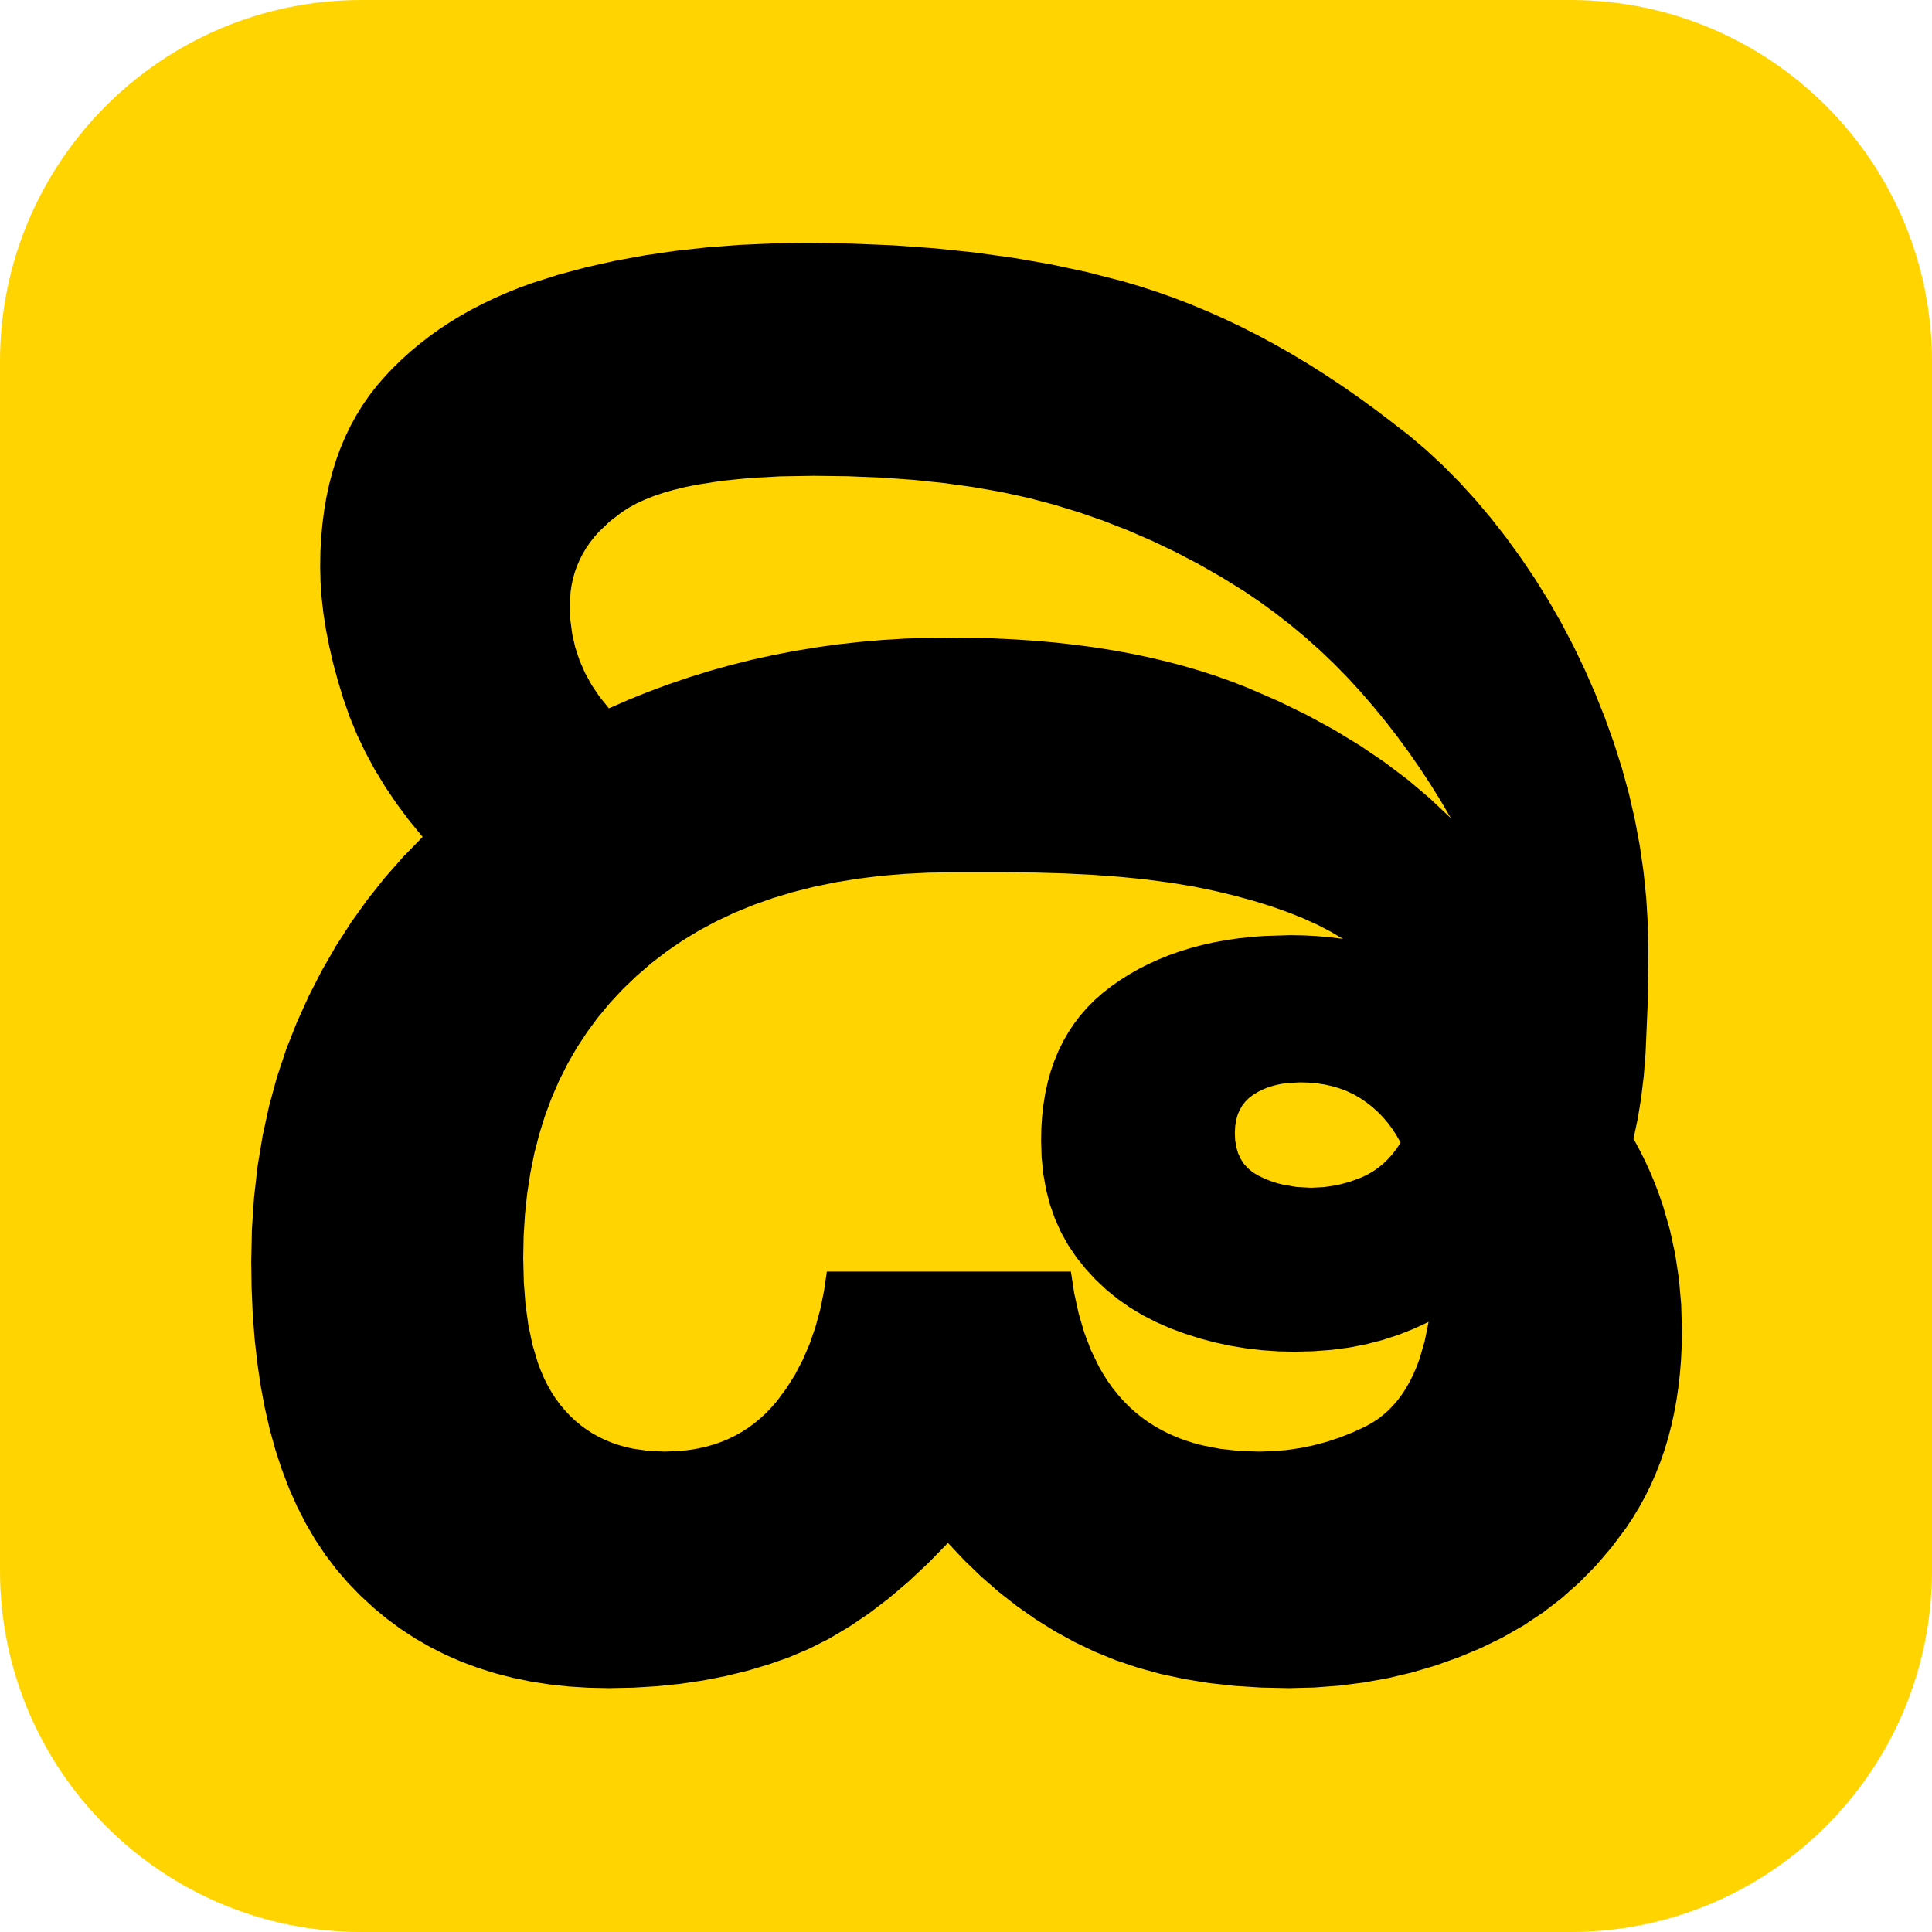
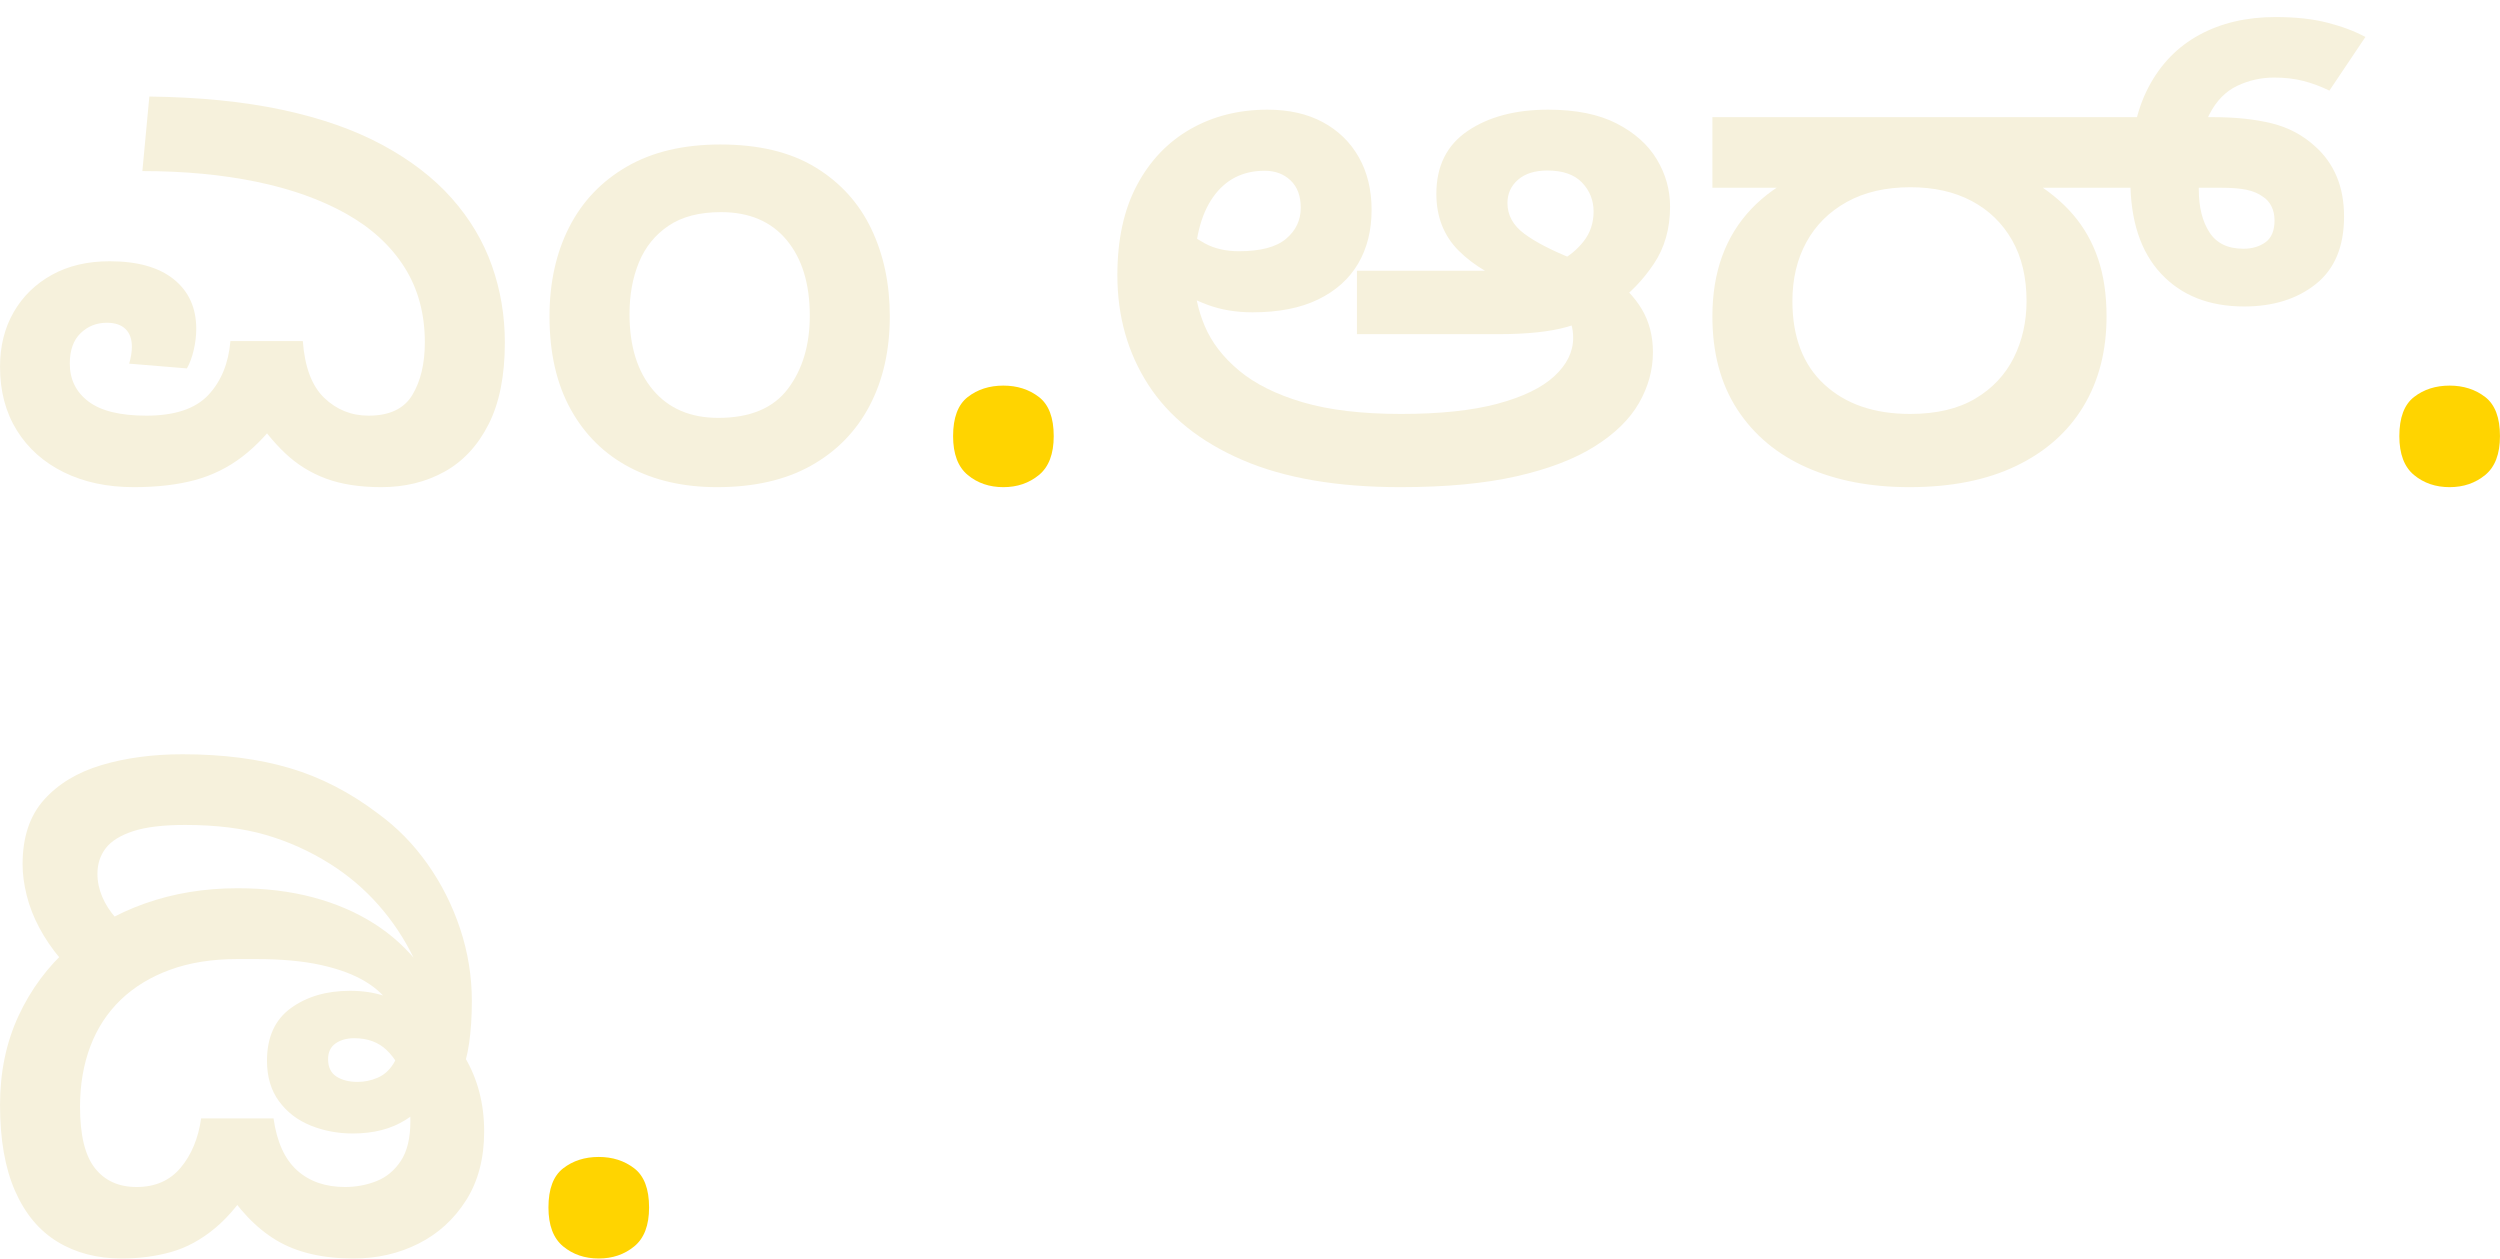
- <svg xmlns="http://www.w3.org/2000/svg" viewBox="0 0 700 700">
-   <rect x="0" y="0" width="700" height="700" rx="131" ry="131" fill="#FFD400" />
-   <g transform="translate(90.47,87.50) scale(0.9887)">
-     <path fill="#000000" d="M131.64,530.14L124.22,529.99L117.00,529.54L109.96,528.78L103.13,527.73L96.48,526.37L90.03,524.71L83.77,522.75L77.70,520.50L71.82,517.93L66.14,515.07L60.64,511.91L55.34,508.45L50.23,504.68L45.31,500.61L40.59,496.24L36.06,491.58L31.76,486.59L27.74,481.29L23.99,475.68L20.53,469.75L17.33,463.49L14.42,456.93L11.79,450.04L9.43,442.84L7.35,435.32L5.55,427.48L4.02,419.33L2.78,410.86L1.80,402.07L1.11,392.97L0.70,383.55L0.56,373.81L0.82,361.84L1.61,350.16L2.91,338.77L4.75,327.66L7.10,316.84L9.97,306.31L13.37,296.06L17.30,286.11L21.67,276.46L26.45,267.14L31.62,258.16L37.18,249.50L43.14,241.18L49.49,233.18L56.23,225.52L63.38,218.19L58.44,212.17L53.88,206.07L49.69,199.88L45.88,193.61L42.44,187.26L39.37,180.82L36.68,174.29L34.36,167.69L32.36,161.11L30.62,154.68L29.16,148.39L27.96,142.27L27.02,136.29L26.36,130.46L25.96,124.78L25.83,119.25L25.91,113.85L26.19,108.60L26.65,103.49L27.30,98.52L28.12,93.68L29.13,88.98L30.33,84.43L31.71,80.01L33.27,75.72L35.02,71.59L36.95,67.58L39.07,63.72L41.36,60.00L43.85,56.41L46.52,52.96L49.38,49.66L52.38,46.47L55.52,43.40L58.79,40.43L62.20,37.59L65.73,34.84L69.39,32.22L73.18,29.71L77.11,27.31L81.16,25.02L85.35,22.85L89.67,20.78L94.12,18.83L98.69,16.98L103.41,15.26L113.22,12.14L123.44,9.41L133.99,7.05L144.86,5.06L156.05,3.43L167.56,2.16L179.39,1.25L191.54,0.71L204.02,0.53L220.16,0.75L235.82,1.40L251.00,2.49L265.70,4.03L279.92,5.99L293.67,8.39L306.93,11.23L319.72,14.52L325.98,16.35L332.23,18.38L338.46,20.58L344.69,22.98L350.90,25.55L357.10,28.31L363.29,31.25L369.46,34.39L375.61,37.69L381.76,41.19L387.89,44.87L394.01,48.74L400.11,52.79L406.21,57.02L412.29,61.44L418.36,66.05L424.77,71.00L431.05,76.32L437.18,82.01L443.18,88.06L449.04,94.46L454.77,101.24L460.35,108.37L465.80,115.88L471.04,123.65L476.00,131.63L480.68,139.81L485.09,148.20L489.21,156.79L493.06,165.58L496.64,174.57L499.94,183.78L502.89,193.10L505.46,202.48L507.62,211.91L509.40,221.39L510.78,230.93L511.77,240.53L512.36,250.17L512.56,259.88L512.30,279.50L511.53,297.42L510.87,305.78L509.91,313.80L508.66,321.47L507.11,328.80L509.25,332.75L511.27,336.77L513.14,340.84L514.87,344.97L516.46,349.16L517.92,353.41L520.42,362.08L522.36,370.98L523.75,380.12L524.58,389.50L524.86,399.11L524.78,404.43L524.54,409.64L524.13,414.74L523.57,419.75L522.85,424.64L521.97,429.43L520.93,434.11L519.74,438.69L518.38,443.15L516.85,447.51L515.17,451.77L513.33,455.92L511.33,459.96L509.17,463.89L506.85,467.72L504.38,471.45L499.06,478.55L493.36,485.20L487.28,491.39L480.82,497.13L473.97,502.40L466.74,507.21L459.12,511.57L451.12,515.47L442.86,518.90L434.44,521.88L425.88,524.41L417.16,526.47L408.30,528.07L399.29,529.22L390.12,529.91L380.81,530.14L370.74,529.93L361.01,529.31L351.62,528.27L342.57,526.81L333.86,524.94L325.50,522.65L317.48,519.95L309.80,516.83L302.38,513.29L295.16,509.34L288.13,504.97L281.30,500.19L274.65,494.99L268.20,489.38L261.94,483.35L255.88,476.91L248.68,484.28L241.47,491.04L234.22,497.20L226.94,502.75L219.62,507.69L212.28,512.03L204.90,515.75L197.50,518.88L189.97,521.51L182.25,523.80L174.32,525.73L166.19,527.32L157.85,528.55L149.32,529.43L140.58,529.96L131.64,530.14ZM256.56,145.14L272.30,145.43L279.95,145.79L287.45,146.29L294.80,146.93L302.00,147.73L309.05,148.66L315.95,149.75L322.70,150.97L329.30,152.34L335.75,153.85L342.06,155.51L348.21,157.31L354.22,159.25L360.07,161.34L365.78,163.58L376.80,168.35L387.33,173.47L397.36,178.93L406.91,184.73L415.97,190.88L424.54,197.36L432.61,204.19L440.20,211.36L436.55,205.11L432.75,199.00L428.81,193.00L424.75,187.15L420.54,181.41L416.19,175.80L411.70,170.33L407.08,164.98L402.30,159.78L397.37,154.75L392.28,149.88L387.03,145.20L381.61,140.67L376.04,136.32L370.31,132.14L364.42,128.14L356.16,123.02L347.78,118.23L339.27,113.77L330.62,109.65L321.85,105.85L312.96,102.38L303.93,99.24L294.78,96.44L285.34,93.95L275.45,91.80L265.11,89.99L254.34,88.50L243.10,87.34L231.43,86.52L219.30,86.02L206.73,85.86L194.43,86.06L183.13,86.68L172.83,87.72L163.55,89.18L159.27,90.06L155.25,91.05L151.48,92.13L147.97,93.33L144.70,94.63L141.68,96.03L138.92,97.54L136.41,99.16L131.92,102.60L128.04,106.29L126.32,108.23L124.75,110.23L123.34,112.29L122.07,114.41L120.95,116.59L119.98,118.84L119.15,121.14L118.48,123.51L117.96,125.93L117.59,128.43L117.30,133.59L117.52,138.80L118.19,143.86L119.31,148.76L120.88,153.53L122.90,158.13L125.36,162.60L128.28,166.91L131.64,171.08L138.84,167.93L146.13,165.00L153.50,162.26L160.95,159.73L168.47,157.39L176.08,155.27L183.77,153.34L191.54,151.62L199.38,150.10L207.31,148.78L215.32,147.66L223.41,146.76L231.57,146.05L239.82,145.54L248.15,145.24L256.56,145.14ZM152.11,443.45L158.42,443.16L161.45,442.80L164.39,442.30L167.25,441.65L170.03,440.87L172.72,439.93L175.32,438.86L177.84,437.64L180.27,436.28L182.61,434.77L184.88,433.12L187.05,431.32L189.15,429.39L191.15,427.31L193.08,425.09L196.64,420.33L199.86,415.23L202.70,409.78L205.19,404.00L207.30,397.88L209.07,391.42L210.46,384.62L211.50,377.48L300.94,377.48L302.16,385.46L303.80,392.94L305.85,399.90L308.31,406.34L311.18,412.26L312.77,415.03L314.46,417.68L316.25,420.19L318.16,422.57L320.16,424.83L322.27,426.96L324.46,428.95L326.77,430.82L329.18,432.56L331.70,434.17L334.32,435.65L337.04,437.01L339.86,438.23L342.79,439.33L345.81,440.29L348.95,441.13L355.52,442.42L362.49,443.20L369.89,443.45L374.97,443.30L379.99,442.88L384.95,442.16L389.85,441.16L394.68,439.87L399.45,438.30L404.15,436.44L408.80,434.30L411.04,433.07L413.19,431.69L415.22,430.15L417.16,428.46L418.98,426.60L420.70,424.60L422.31,422.43L423.82,420.11L425.21,417.63L426.50,415.00L427.69,412.21L428.77,409.27L430.60,402.91L432.02,395.92L426.49,398.48L420.84,400.71L415.05,402.59L409.14,404.12L403.01,405.31L396.59,406.16L389.87,406.67L382.86,406.84L376.92,406.71L371.06,406.30L365.27,405.63L359.56,404.70L353.92,403.50L348.36,402.03L342.87,400.29L337.45,398.30L332.21,396.01L327.23,393.46L322.52,390.62L318.08,387.51L313.90,384.12L310.00,380.45L306.36,376.50L302.98,372.28L299.94,367.79L297.31,363.06L295.08,358.08L293.25,352.86L291.83,347.38L290.82,341.66L290.21,335.70L290.02,329.50L290.11,324.86L290.41,320.38L290.91,316.04L291.61,311.85L292.51,307.80L293.61,303.90L294.91,300.15L296.41,296.55L298.11,293.09L300.01,289.79L302.11,286.62L304.41,283.61L306.91,280.74L309.61,278.02L312.51,275.45L315.61,273.03L318.86,270.75L322.23,268.61L325.72,266.62L329.33,264.79L333.04,263.10L336.87,261.55L340.81,260.16L344.88,258.91L349.05,257.80L353.34,256.84L357.74,256.03L362.27,255.38L366.89,254.86L371.64,254.50L381.48,254.20L386.27,254.29L391.05,254.54L395.83,254.96L400.61,255.56L396.14,252.91L391.26,250.38L385.98,247.99L380.30,245.73L374.20,243.58L367.71,241.57L360.80,239.69L353.50,237.94L345.72,236.34L337.41,234.97L328.57,233.80L319.20,232.85L309.28,232.11L298.84,231.58L287.87,231.26L276.36,231.16L257.92,231.16L248.74,231.30L239.82,231.75L231.16,232.48L222.76,233.52L214.60,234.85L206.71,236.48L199.07,238.40L191.70,240.63L184.57,243.14L177.70,245.95L171.09,249.06L164.74,252.46L158.63,256.16L152.79,260.16L147.20,264.45L141.88,269.05L136.82,273.89L132.11,278.94L127.71,284.21L123.65,289.71L119.90,295.41L116.49,301.34L113.40,307.48L110.64,313.84L108.20,320.40L106.09,327.19L104.29,334.19L102.84,341.41L101.69,348.84L100.88,356.50L100.39,364.37L100.23,372.45L100.45,381.35L101.08,389.64L102.15,397.31L103.64,404.36L105.56,410.79L106.68,413.78L107.90,416.61L109.23,419.29L110.68,421.81L112.22,424.17L113.88,426.39L115.62,428.45L117.45,430.39L119.37,432.19L121.38,433.86L123.47,435.39L125.64,436.79L127.91,438.05L130.26,439.19L132.68,440.18L135.20,441.05L137.80,441.79L140.50,442.39L146.13,443.18L152.11,443.45ZM361.02,326.77L361.14,329.42L361.55,331.87L362.21,334.12L363.15,336.16L364.34,338.00L365.81,339.63L367.54,341.05L369.55,342.28L371.71,343.32L373.96,344.24L376.28,345.01L378.68,345.64L383.68,346.48L389.00,346.77L393.73,346.52L398.39,345.82L402.95,344.64L407.44,342.98L409.60,341.95L411.66,340.76L413.61,339.40L415.45,337.89L417.18,336.21L418.82,334.38L420.34,332.38L421.77,330.22L420.34,327.70L418.80,325.32L417.14,323.08L415.37,320.98L413.47,319.03L411.46,317.21L409.33,315.54L407.09,314.00L404.73,312.62L402.24,311.43L399.64,310.43L396.93,309.61L394.10,308.96L391.15,308.50L388.08,308.23L384.91,308.14L380.00,308.41L377.70,308.77L375.52,309.26L373.44,309.88L371.46,310.66L369.60,311.57L367.84,312.62L366.24,313.82L364.85,315.19L363.68,316.71L362.72,318.40L361.97,320.24L361.44,322.26L361.12,324.43L361.02,326.77ZM-24.00,-31.00" />
+ <svg xmlns="http://www.w3.org/2000/svg" viewBox="90 219.12 520 261.77">
+   <g transform="translate(86.47,318.81) scale(0.13655)">
+     <path fill="#F6F1DC" d="M606.772 12.0Q557.641 12.0 522.526 -1.0Q487.411 -14.0 460.427 -39.5Q433.443 -65.0 408.951 -102.869L458.641 -102.508Q427.657 -59.492 395.042 -34.492Q362.427 -9.492 322.566 1.254Q282.705 12.0 229.607 12.0Q169.246 12.0 123.189 -10.623Q77.131 -33.246 51.508 -74.492Q25.885 -115.738 25.885 -171.361Q25.885 -218.476 46.689 -254.599Q67.492 -290.722 104.918 -311.41Q142.345 -332.099 192.837 -332.099Q256.427 -332.099 290.607 -304.607Q324.788 -277.115 324.788 -229.131Q324.788 -213.131 320.853 -196.508Q316.919 -179.885 310.542 -168.885L222.607 -176.131Q224.607 -182.885 225.672 -189.516Q226.738 -196.147 226.738 -201.901Q226.738 -219.541 216.918 -228.983Q207.099 -238.426 188.591 -238.426Q165.066 -238.426 148.616 -222.532Q132.165 -206.639 132.165 -176.23Q132.165 -139.951 160.673 -118.427Q189.181 -96.903 248.82 -96.903Q313.459 -96.903 342.968 -128.165Q372.476 -159.427 376.853 -210.574H487.116Q491.493 -151.05 519.764 -123.976Q548.034 -96.903 587.312 -96.903Q635.082 -96.903 654.033 -128.55Q672.984 -160.197 672.984 -208.492Q672.984 -274.016 641.853 -323.098Q610.722 -372.18 553.091 -404.507Q495.459 -436.835 416.648 -453.155Q337.837 -469.474 242.722 -469.474L253.345 -583.0Q367.558 -581.623 455.911 -562.746Q544.264 -543.869 608.501 -509.18Q672.739 -474.492 713.985 -427.992Q755.231 -381.492 775.043 -325.68Q794.854 -269.869 794.854 -208.246Q794.854 -132.492 770.043 -83.68Q745.231 -34.869 702.739 -11.434Q660.247 12.0 606.772 12.0Z" />
+     <path fill="#F6F1DC" d="M1118.066 12.0Q1042.082 12.0 984.599 -18.311Q927.115 -48.623 895.0 -106.869Q862.885 -165.115 862.885 -247.984Q862.885 -325.23 892.943 -384.164Q923.0 -443.099 981.172 -476.533Q1039.345 -509.968 1123.066 -509.968Q1210.673 -509.968 1267.657 -475.345Q1324.641 -440.722 1352.944 -381.664Q1381.247 -322.607 1381.247 -248.361Q1381.247 -170.623 1350.444 -112.0Q1319.641 -53.377 1261.157 -20.689Q1202.673 12.0 1118.066 12.0ZM1120.066 -93.526Q1192.476 -93.526 1225.926 -137.673Q1259.377 -181.82 1259.377 -249.23Q1259.377 -322.016 1224.049 -364.475Q1188.722 -406.934 1124.066 -406.934Q1074.919 -406.934 1044.28 -386.237Q1013.641 -365.541 999.198 -330.647Q984.755 -295.754 984.755 -251.607Q984.755 -178.443 1020.583 -135.984Q1056.411 -93.526 1120.066 -93.526Z" />
+     <path fill="#FFD400" d="M1477.655 -65.722Q1477.655 -107.951 1500.016 -125.32Q1522.377 -142.689 1554.23 -142.689Q1585.837 -142.689 1608.386 -125.32Q1630.935 -107.951 1630.935 -65.722Q1630.935 -24.984 1608.386 -6.492Q1585.837 12.0 1554.23 12.0Q1522.377 12.0 1500.016 -6.492Q1477.655 -24.984 1477.655 -65.722Z" />
+     <path fill="#F6F1DC" d="M2158.903 12.0Q2014.066 12.0 1918.091 -29.5Q1822.115 -71.0 1775.0 -144.0Q1727.885 -217.0 1727.885 -311.0Q1727.885 -392.0 1757.689 -448.0Q1787.492 -504.0 1839.287 -533.5Q1891.082 -563.0 1956.558 -563.0Q2005.542 -563.0 2040.968 -543.885Q2076.395 -524.77 2095.764 -490.409Q2115.132 -456.049 2115.132 -410.311Q2115.132 -363.573 2094.698 -328.638Q2074.264 -293.704 2033.895 -274.016Q1993.526 -254.327 1934.034 -254.327Q1896.165 -254.327 1865.607 -265.638Q1835.05 -276.95 1812.993 -293.573Q1790.935 -310.196 1776.312 -326.196L1800.935 -415.246Q1809.312 -402.623 1824.378 -386.811Q1839.443 -371.0 1861.386 -359.189Q1883.328 -347.377 1913.082 -347.377Q1962.345 -347.377 1984.787 -366.262Q2007.23 -385.147 2007.23 -413.541Q2007.23 -440.557 1991.722 -455.253Q1976.214 -469.95 1952.197 -469.95Q1901.919 -469.95 1873.591 -429.68Q1845.264 -389.409 1845.264 -315.0V-308.508Q1845.264 -270.607 1861.018 -233.337Q1876.772 -196.066 1913.214 -165.616Q1949.657 -135.165 2010.099 -117.345Q2070.542 -99.526 2159.919 -99.526Q2248.935 -99.526 2306.812 -115.034Q2364.689 -130.542 2393.435 -156.993Q2422.181 -183.443 2422.181 -215.459Q2422.181 -237.607 2410.919 -253.172Q2399.657 -268.738 2371.657 -277.492Q2367.657 -279.492 2358.296 -284.934Q2348.935 -290.377 2344.558 -291.377Q2281.689 -314.131 2247.739 -348.254Q2213.788 -382.377 2213.788 -434.77Q2213.788 -498.377 2261.649 -530.689Q2309.51 -563.0 2383.985 -563.0Q2447.592 -563.0 2488.576 -541.877Q2529.56 -520.754 2549.674 -487.197Q2569.789 -453.639 2569.789 -415.393Q2569.789 -365.032 2544.978 -328.041Q2520.166 -291.049 2485.166 -266.18Q2452.543 -243.557 2413.543 -232.311Q2374.543 -221.065 2308.543 -221.065H2092.838V-317.623H2356.755Q2378.641 -321.0 2400.583 -331.885Q2422.526 -342.77 2437.903 -362.155Q2453.28 -381.541 2453.28 -407.918Q2453.28 -433.557 2435.706 -451.942Q2418.132 -470.327 2382.985 -470.327Q2354.215 -470.327 2338.141 -456.253Q2322.068 -442.18 2322.068 -420.786Q2322.068 -393.147 2347.568 -374.139Q2373.068 -355.131 2421.56 -335.754Q2436.183 -330.377 2450.691 -324.811Q2465.199 -319.246 2478.199 -309.246Q2509.805 -287.508 2526.74 -259.074Q2543.674 -230.639 2543.674 -193.508Q2543.674 -153.262 2522.502 -116.262Q2501.33 -79.262 2455.1 -50.197Q2408.87 -21.131 2335.887 -4.566Q2262.903 12.0 2158.903 12.0Z" />
+     <path fill="#F6F1DC" d="M2934.459 12.0Q2845.361 12.0 2777.746 -18.066Q2710.131 -48.131 2672.197 -106.385Q2634.262 -164.639 2634.262 -248.147Q2634.262 -298.918 2649.139 -339.803Q2664.016 -380.688 2693.574 -411.819Q2723.131 -442.95 2767.738 -464.327L2788.23 -444.097H2634.262V-551.623H3123.542V-444.097H3115.165L3119.526 -455.589Q3158.149 -432.835 3183.526 -403.327Q3208.903 -373.819 3221.78 -335.68Q3234.657 -297.541 3234.657 -248.147Q3234.657 -169.524 3199.411 -111.082Q3164.165 -52.639 3096.927 -20.32Q3029.689 12.0 2934.459 12.0ZM2935.459 -99.526Q2995.361 -99.526 3034.566 -122.788Q3073.77 -146.05 3093.278 -185.074Q3112.786 -224.099 3112.786 -271.377Q3112.786 -325.786 3090.647 -364.434Q3068.508 -403.081 3029.115 -423.966Q2989.722 -444.851 2935.837 -444.851Q2879.443 -444.851 2839.05 -422.466Q2798.657 -400.081 2777.395 -361.122Q2756.132 -322.163 2756.132 -271.377Q2756.132 -189.328 2804.78 -144.427Q2853.427 -99.526 2935.459 -99.526ZM3444.231 -263.228Q3364.264 -263.228 3317.591 -313.278Q3270.919 -363.327 3270.919 -456.049V-466.541Q3270.919 -544.639 3298.599 -597.311Q3326.28 -649.984 3376.141 -677.041Q3426.001 -704.099 3491.985 -704.099Q3537.838 -704.099 3571.453 -695.41Q3605.068 -686.722 3628.937 -673.722L3574.1 -592.032Q3554.592 -601.541 3534.649 -606.729Q3514.707 -611.918 3489.838 -611.918Q3460.33 -611.918 3433.764 -599.352Q3407.199 -586.786 3391.199 -555.721Q3375.199 -524.655 3375.199 -469.278V-440.835Q3375.199 -401.311 3391.338 -376.237Q3407.477 -351.163 3443.116 -351.163Q3463.132 -351.163 3476.829 -361.106Q3490.526 -371.049 3490.526 -394.442Q3490.526 -406.573 3485.837 -415.827Q3481.149 -425.081 3473.149 -430.212Q3463.018 -437.72 3448.264 -440.909Q3433.51 -444.097 3408.247 -444.097H3101.689V-551.623H3396.624Q3447.985 -551.623 3486.223 -542.189Q3524.461 -532.754 3552.445 -507.016Q3573.937 -487.901 3585.183 -461.221Q3596.428 -434.541 3596.428 -400.18Q3596.428 -331.704 3553.568 -297.466Q3510.707 -263.228 3444.231 -263.228Z" />
+     <path fill="#FFD400" d="M3680.655 -65.722Q3680.655 -107.951 3703.016 -125.32Q3725.377 -142.689 3757.23 -142.689Q3788.837 -142.689 3811.386 -125.32Q3833.935 -107.951 3833.935 -65.722Q3833.935 -24.984 3811.386 -6.492Q3788.837 12.0 3757.23 12.0Q3725.377 12.0 3703.016 -6.492Q3680.655 -24.984 3680.655 -65.722Z" />
+   </g>
+   <g transform="translate(84.78,479.25) scale(0.13655)">
+     <path fill="#F6F1DC" d="M223.476 12.0Q167.738 12.0 125.934 -13.377Q84.131 -38.754 61.197 -90.885Q38.262 -143.016 38.262 -221.901Q38.262 -296.754 66.377 -357.434Q94.492 -418.115 143.853 -461.803Q193.214 -505.492 258.828 -528.746Q324.443 -552.0 400.066 -552.0Q462.903 -552.0 514.764 -538.197Q566.624 -524.393 607.69 -498.393Q648.755 -472.393 678.018 -434.246L729.346 -325.262L712.969 -248.541Q689.116 -220.163 656.247 -199.295Q623.378 -178.426 575.641 -178.426Q541.395 -178.426 511.403 -190.549Q481.411 -202.672 463.165 -227.606Q444.919 -252.541 444.919 -289.163Q444.919 -343.032 481.288 -369.401Q517.657 -395.77 571.378 -395.77Q600.395 -395.77 623.895 -387.893Q647.395 -380.016 666.018 -368.262Q716.001 -345.131 745.862 -295.254Q775.723 -245.377 775.723 -181.508Q775.723 -120.016 748.174 -76.639Q720.624 -33.262 675.641 -10.631Q630.657 12.0 576.788 12.0Q505.673 12.0 459.255 -15.746Q412.837 -43.492 375.968 -103.377L427.903 -110.246Q398.05 -61.115 366.124 -34.492Q334.197 -7.869 299.017 2.066Q263.837 12.0 223.476 12.0ZM246.312 -96.903Q288.837 -96.903 313.476 -126.353Q338.115 -155.804 344.623 -201.443H454.887Q462.395 -147.919 490.599 -122.411Q518.804 -96.903 563.804 -96.903Q588.82 -96.903 611.517 -105.788Q634.214 -114.673 648.779 -136.624Q663.345 -158.574 663.345 -197.459Q663.345 -229.853 654.771 -258.5Q646.197 -287.147 627.304 -305.352Q608.411 -323.557 577.887 -323.557Q560.624 -323.557 549.305 -315.549Q537.985 -307.541 537.985 -291.655Q537.985 -273.393 550.674 -265.197Q563.362 -257.0 583.132 -257.0Q598.51 -257.0 613.206 -263.254Q627.903 -269.508 637.411 -284.516Q646.919 -299.524 646.919 -324.541Q646.919 -350.18 634.222 -371.942Q621.526 -393.704 594.895 -409.835Q568.264 -425.966 527.272 -435.032Q486.28 -444.097 429.066 -444.097H399.05Q342.034 -444.097 297.526 -427.901Q253.018 -411.704 222.264 -382.188Q191.51 -352.672 175.821 -311.155Q160.132 -269.639 160.132 -219.0Q160.132 -154.443 182.772 -125.673Q205.411 -96.903 246.312 -96.903ZM316.28 -756.082Q408.51 -756.082 479.559 -735.017Q550.608 -713.951 614.068 -665.738Q657.346 -634.345 689.412 -588.968Q721.477 -543.591 739.223 -490.033Q756.969 -436.476 756.969 -380.23Q756.969 -344.77 752.78 -315.729Q748.592 -286.688 738.723 -264.589L633.181 -431.476L668.427 -445.722Q647.05 -489.754 614.903 -526.278Q582.755 -562.803 541.1 -589.065Q494.985 -618.18 442.87 -633.303Q390.755 -648.426 320.28 -648.426Q269.903 -648.426 240.837 -638.86Q211.772 -629.295 199.206 -612.852Q186.641 -596.409 186.641 -573.901Q186.641 -556.262 193.96 -538.934Q201.28 -521.607 215.296 -505.968L130.0 -444.885Q111.131 -467.377 98.131 -491.746Q85.131 -516.115 78.877 -541.238Q72.623 -566.361 72.623 -588.492Q72.623 -650.23 105.238 -686.722Q137.853 -723.214 193.082 -739.648Q248.312 -756.082 316.28 -756.082Z" />
+     <path fill="#FFD400" d="M873.655 -65.722Q873.655 -107.951 896.016 -125.32Q918.377 -142.689 950.23 -142.689Q981.837 -142.689 1004.386 -125.32Q1026.935 -107.951 1026.935 -65.722Q1026.935 -24.984 1004.386 -6.492Q981.837 12.0 950.23 12.0Q918.377 12.0 896.016 -6.492Q873.655 -24.984 873.655 -65.722Z" />
  </g>
</svg>
